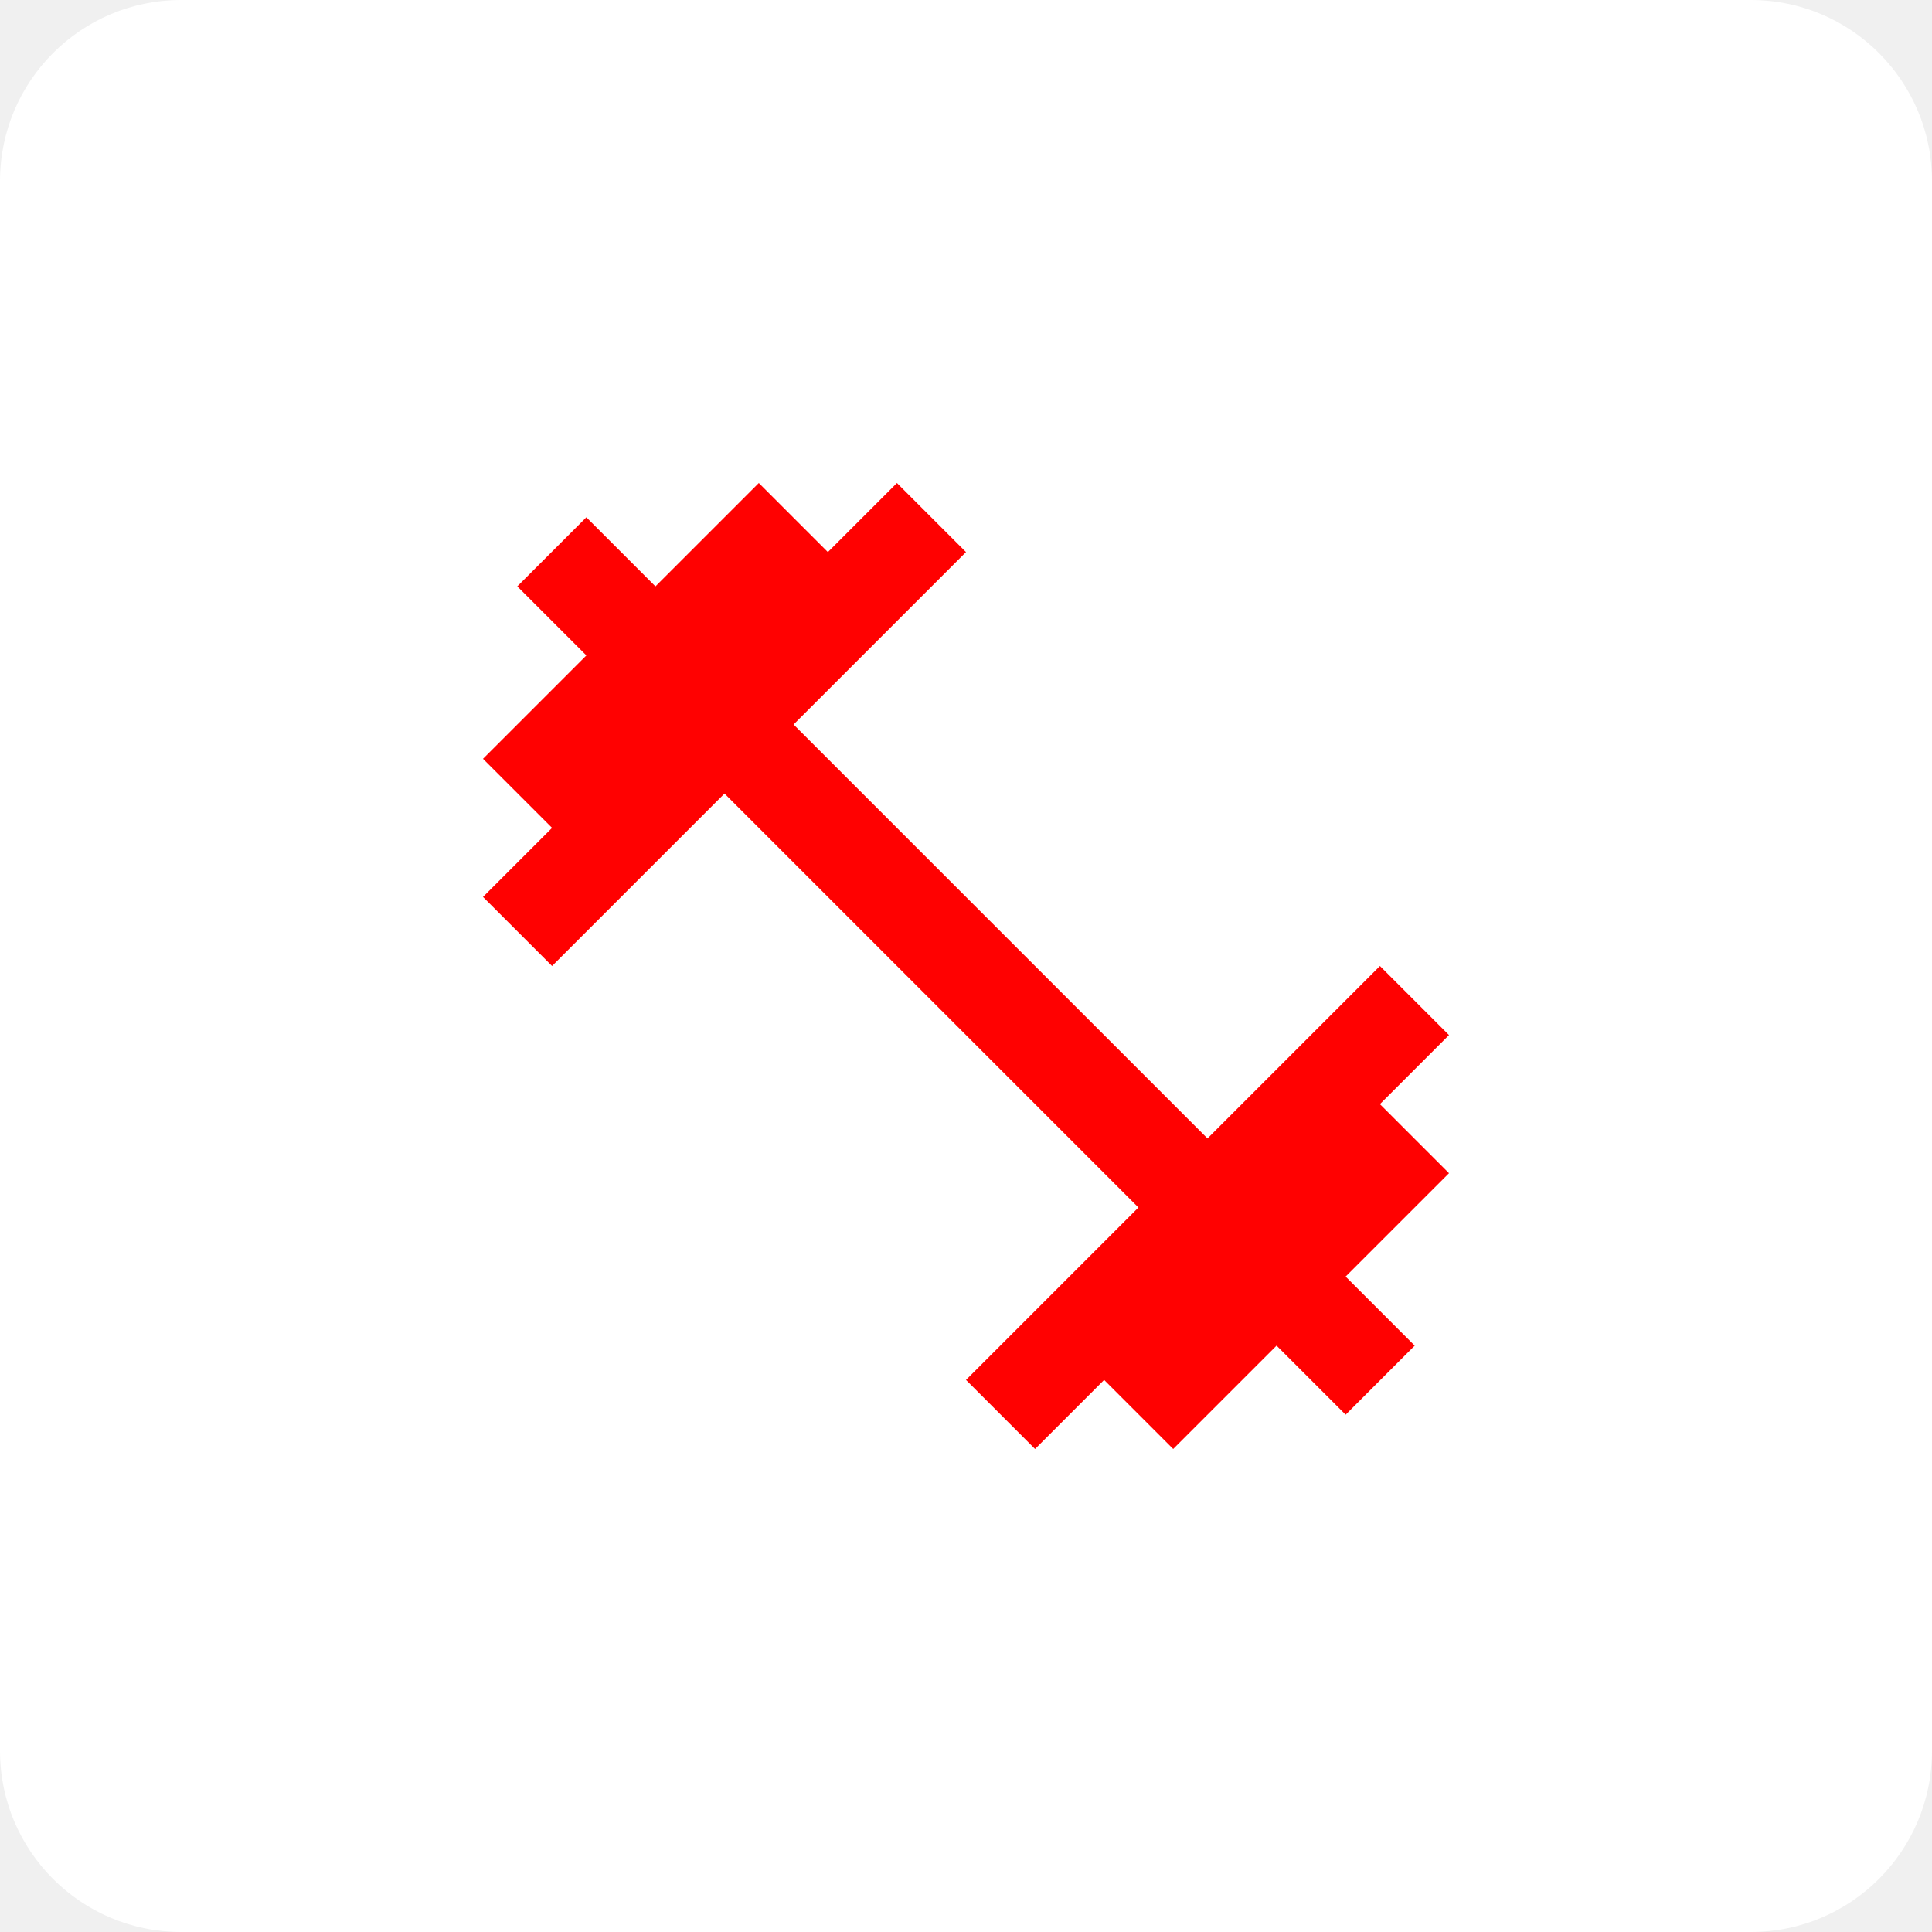
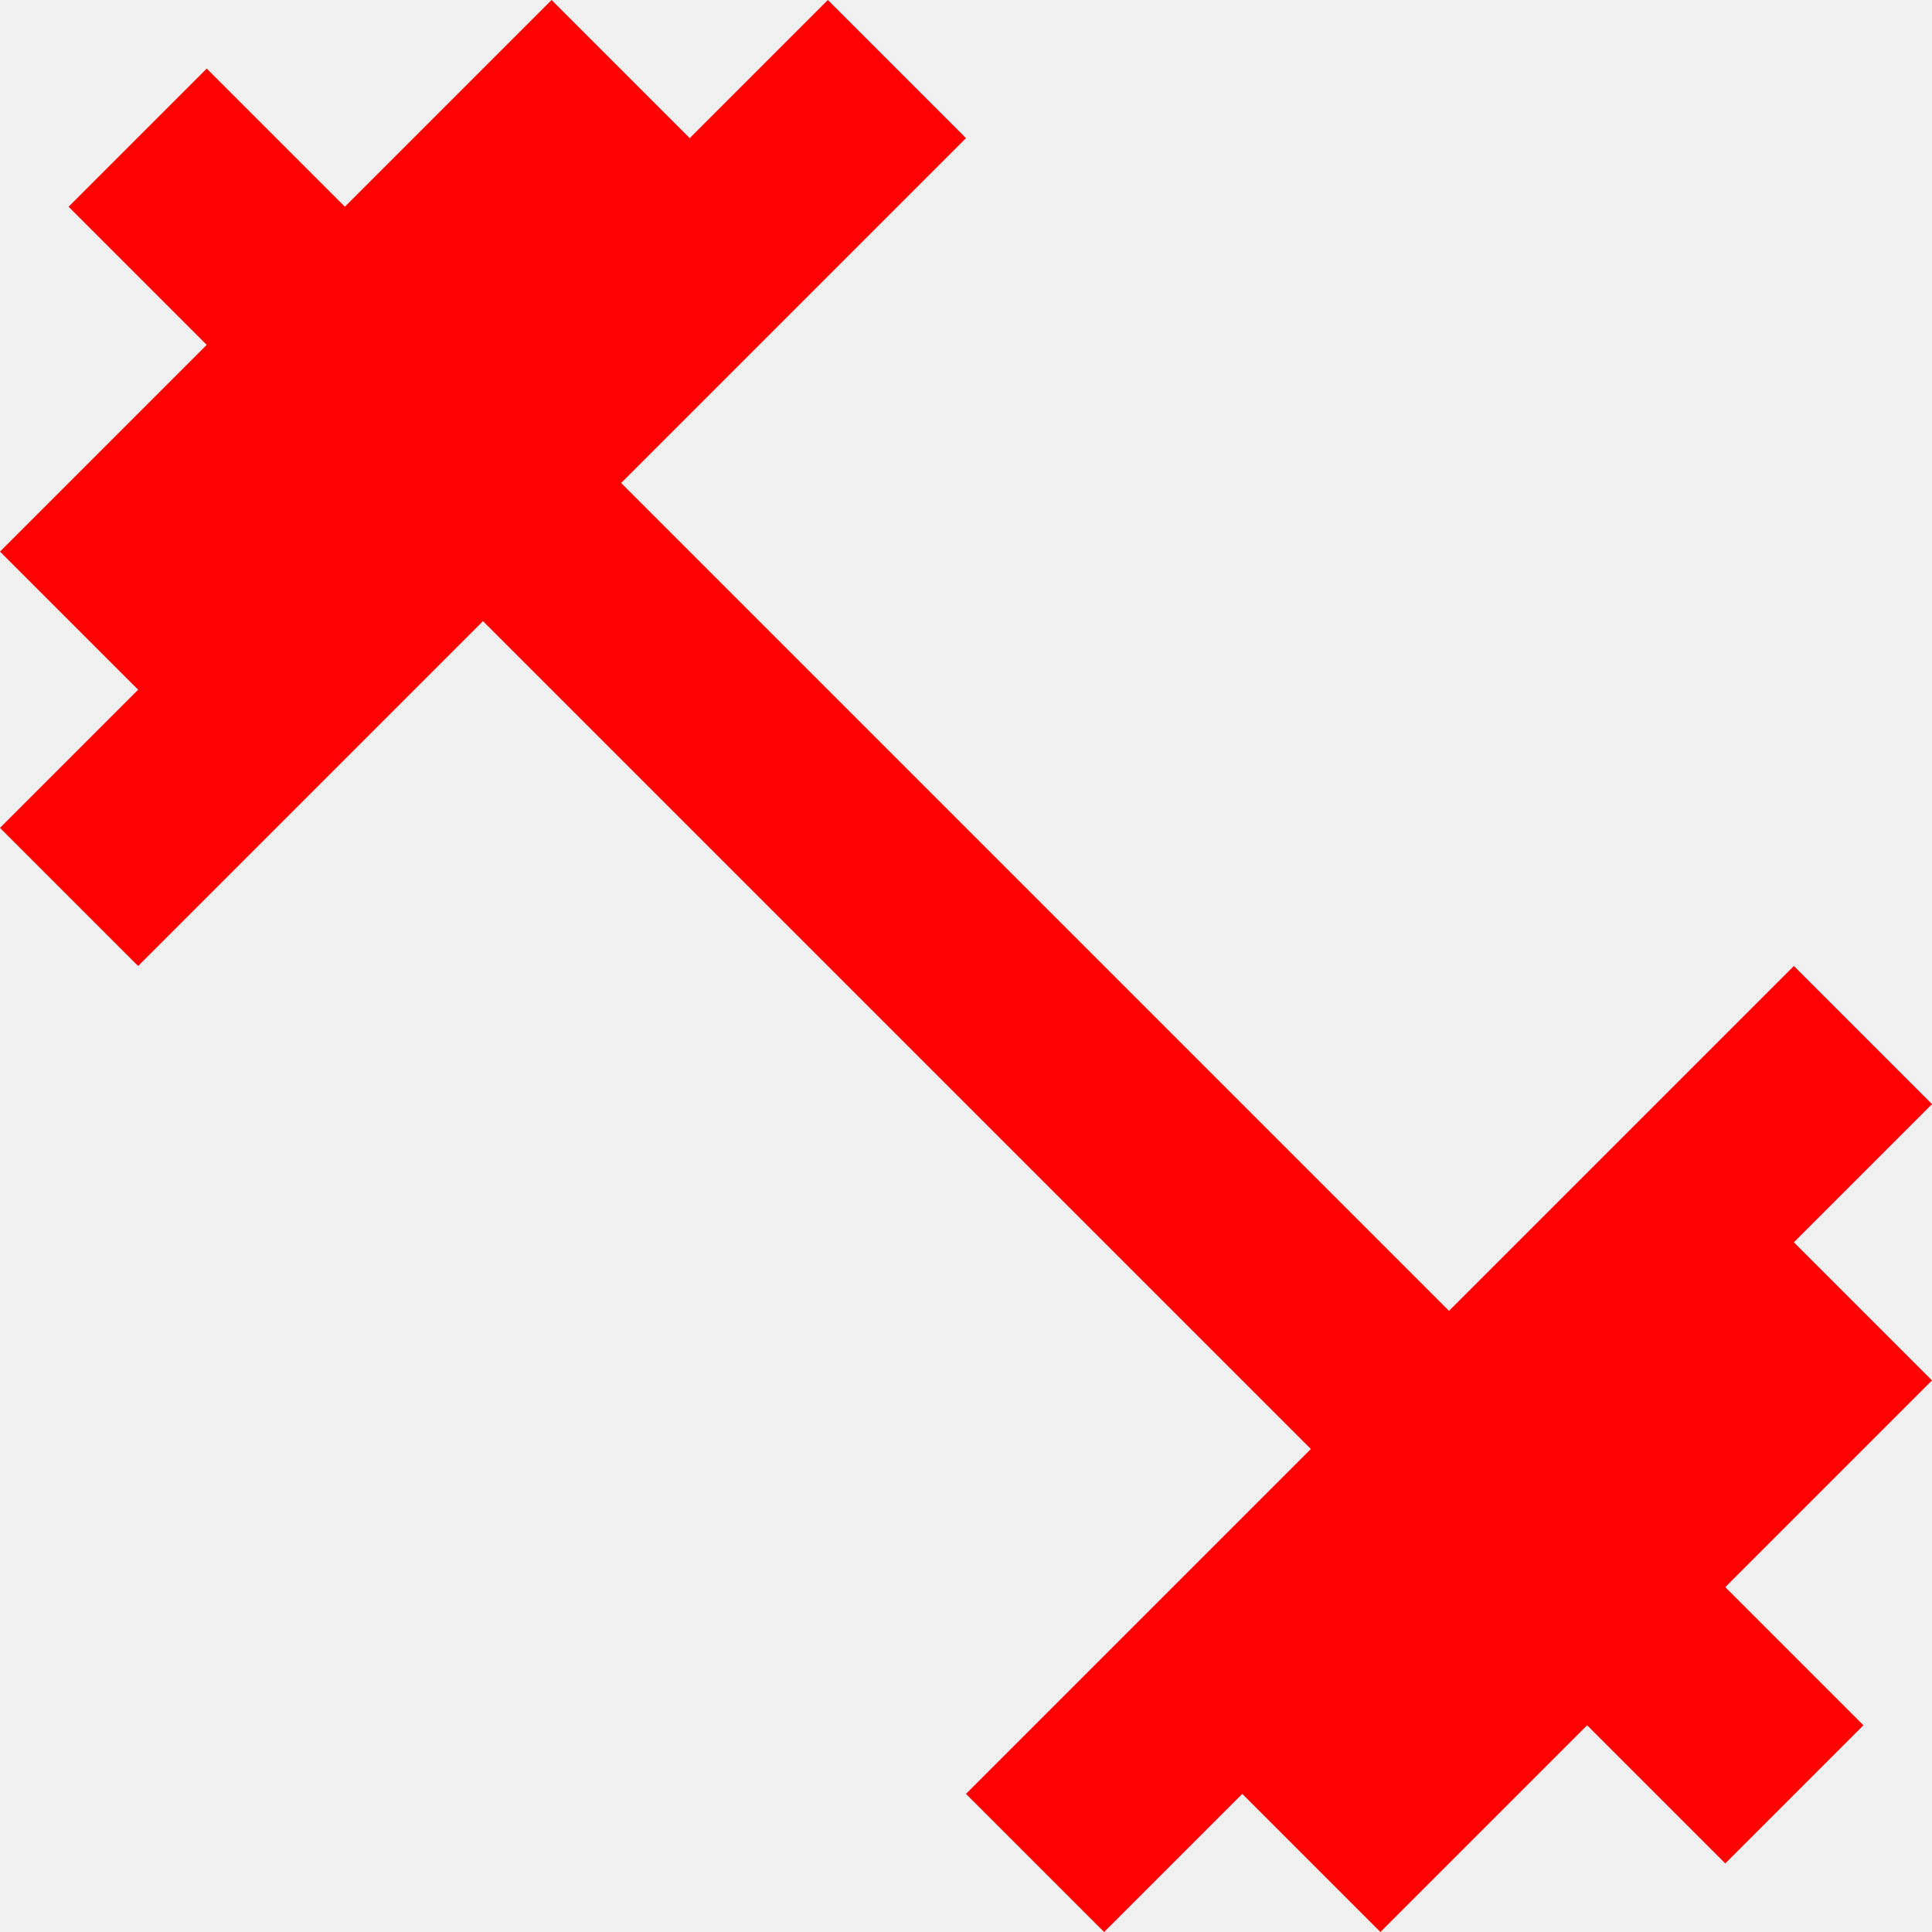
- <svg xmlns="http://www.w3.org/2000/svg" width="64" height="64" viewBox="0 0 64 64" fill="none">
-   <rect width="64" height="64" rx="6" fill="white" />
-   <path d="M45.712 36.576L48 34.288L45.712 32L40 37.712L26.288 24L32 18.288L29.712 16L27.424 18.288L25.136 16L21.712 19.424L19.424 17.136L17.136 19.424L19.424 21.712L16 25.136L18.288 27.424L16 29.712L18.288 32L24 26.288L37.712 40L32 45.712L34.288 48L36.576 45.712L38.864 48L42.288 44.576L44.576 46.864L46.864 44.576L44.576 42.288L48 38.864L45.712 36.576Z" fill="#FF0101" />
+ <svg xmlns="http://www.w3.org/2000/svg" width="32" height="32" viewBox="0 0 32 32" fill="none">
+   <path d="M29.712 20.576L32 18.288L29.712 16L24 21.712L10.288 8L16 2.288L13.712 0L11.424 2.288L9.136 0L5.712 3.424L3.424 1.136L1.136 3.424L3.424 5.712L0 9.136L2.288 11.424L0 13.712L2.288 16L8 10.288L21.712 24L16 29.712L18.288 32L20.576 29.712L22.864 32L26.288 28.576L28.576 30.864L30.864 28.576L28.576 26.288L32 22.864L29.712 20.576Z" fill="#FF0101" />
</svg>
